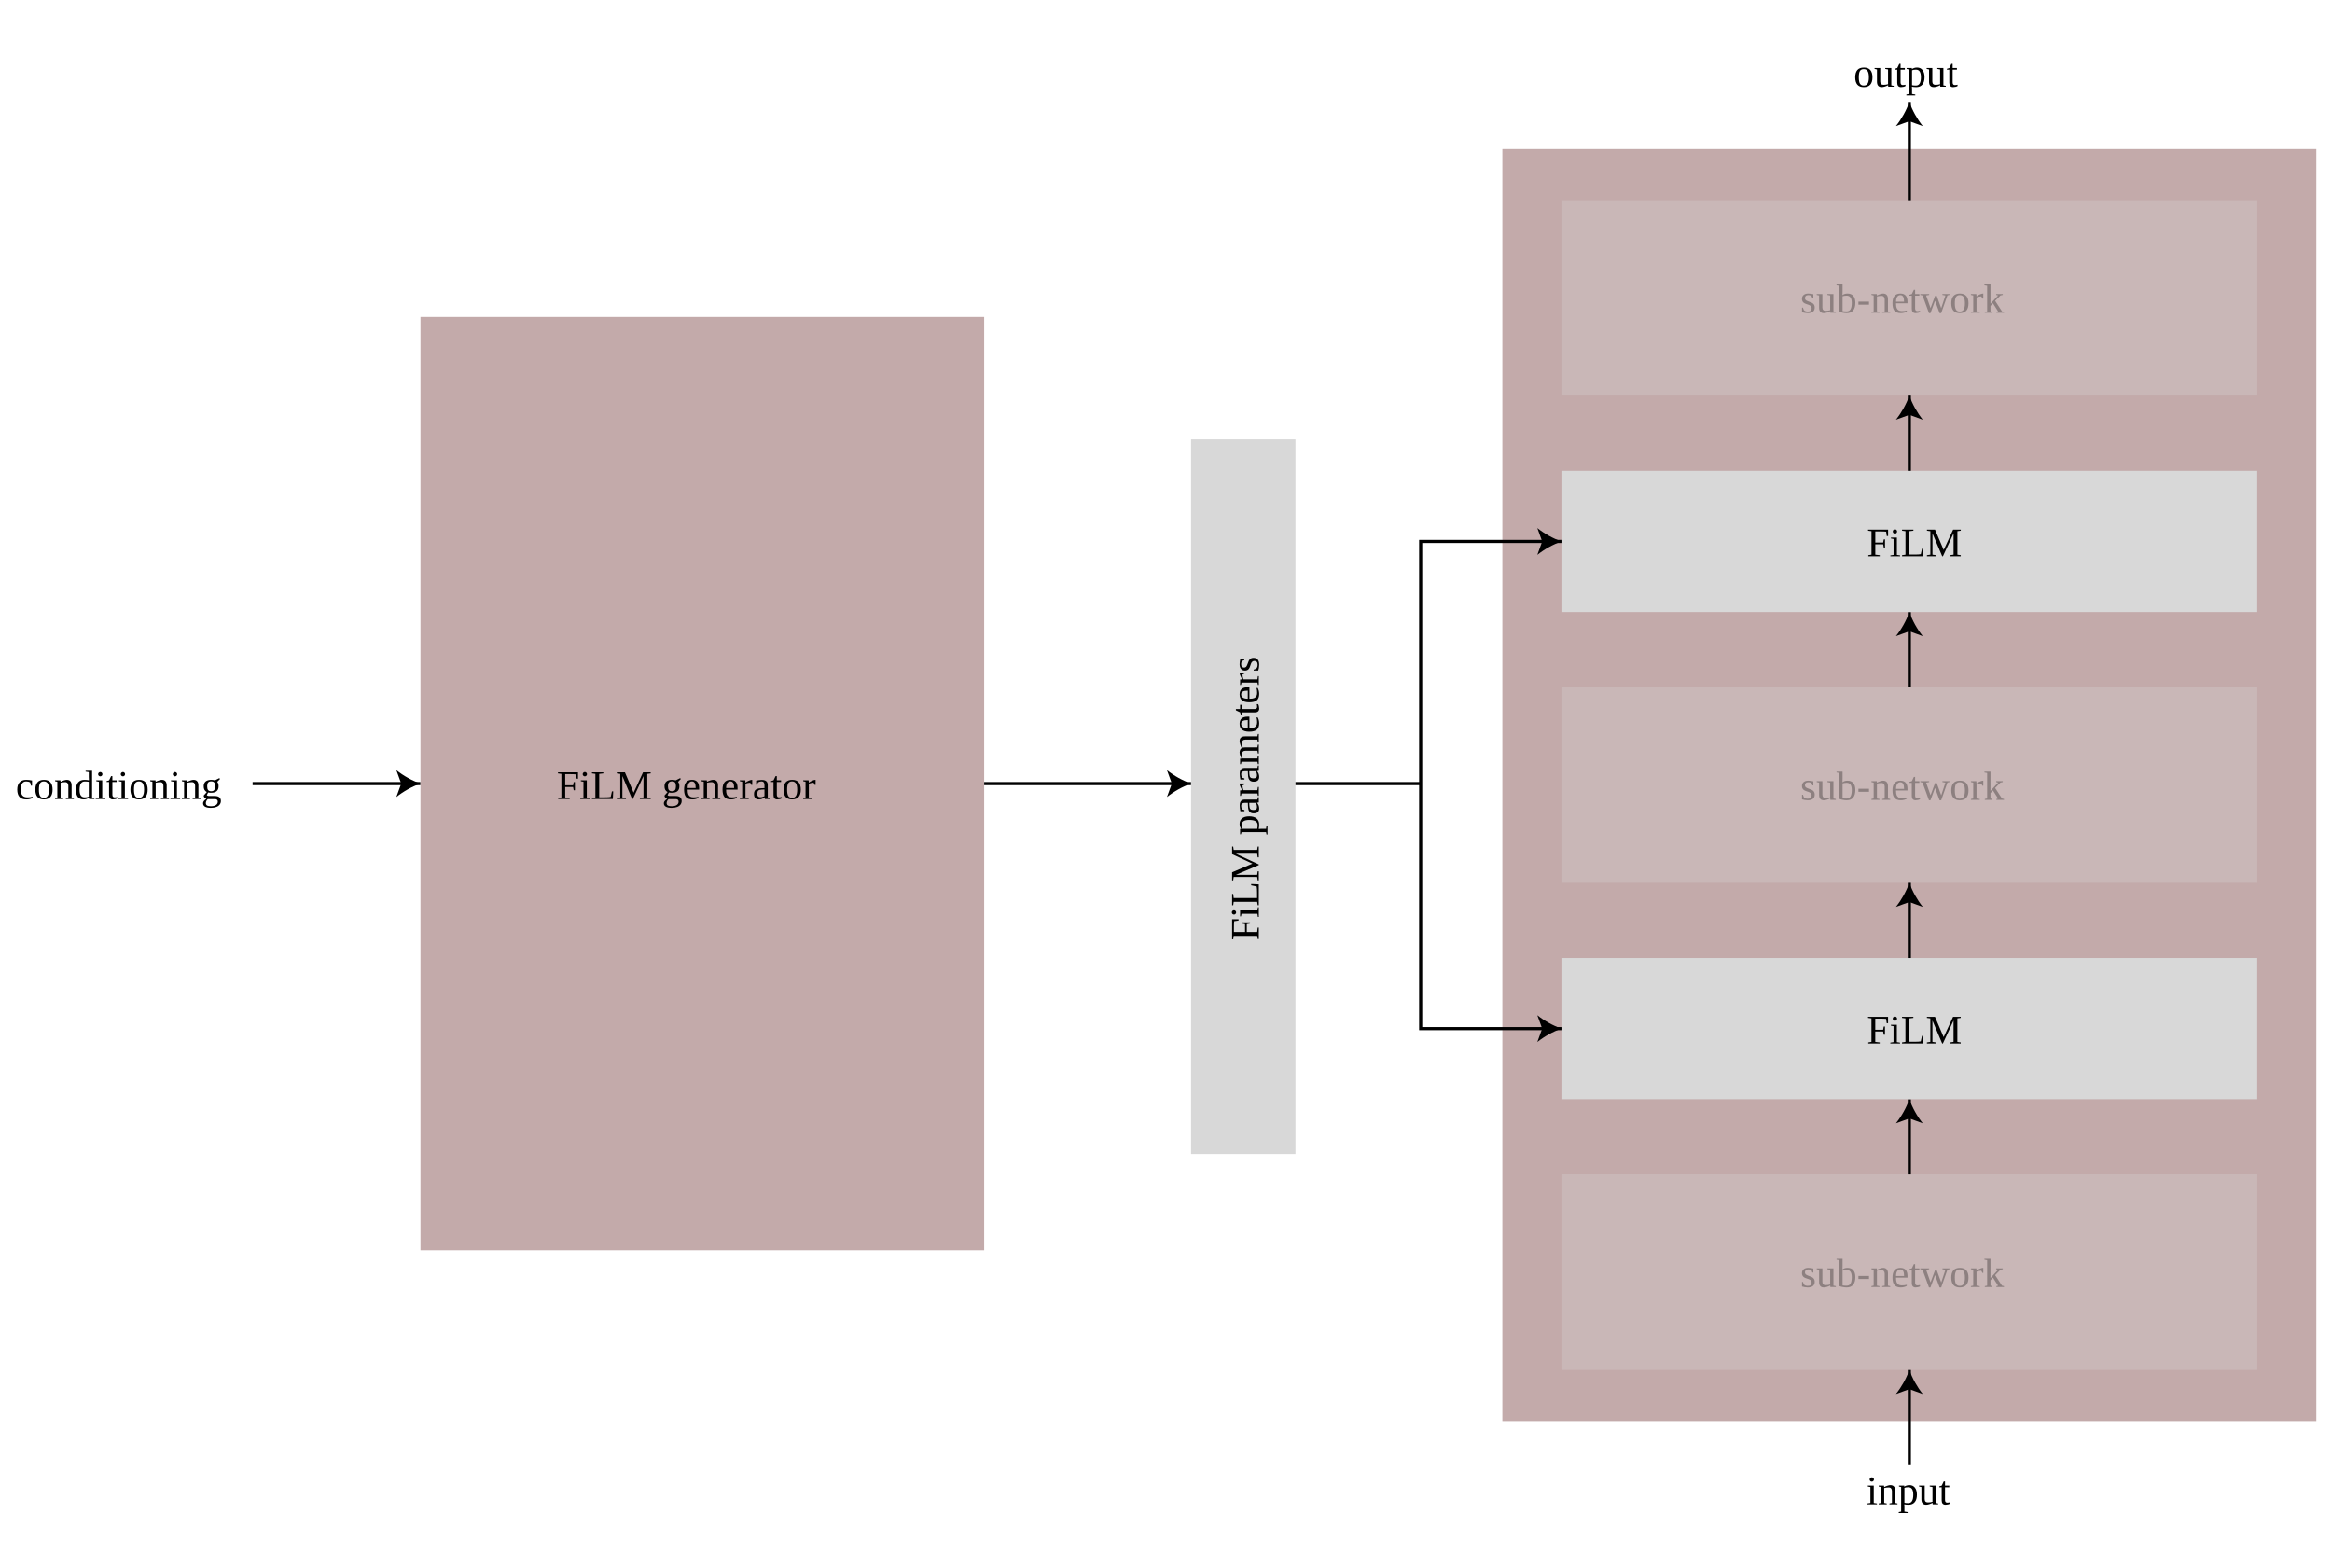
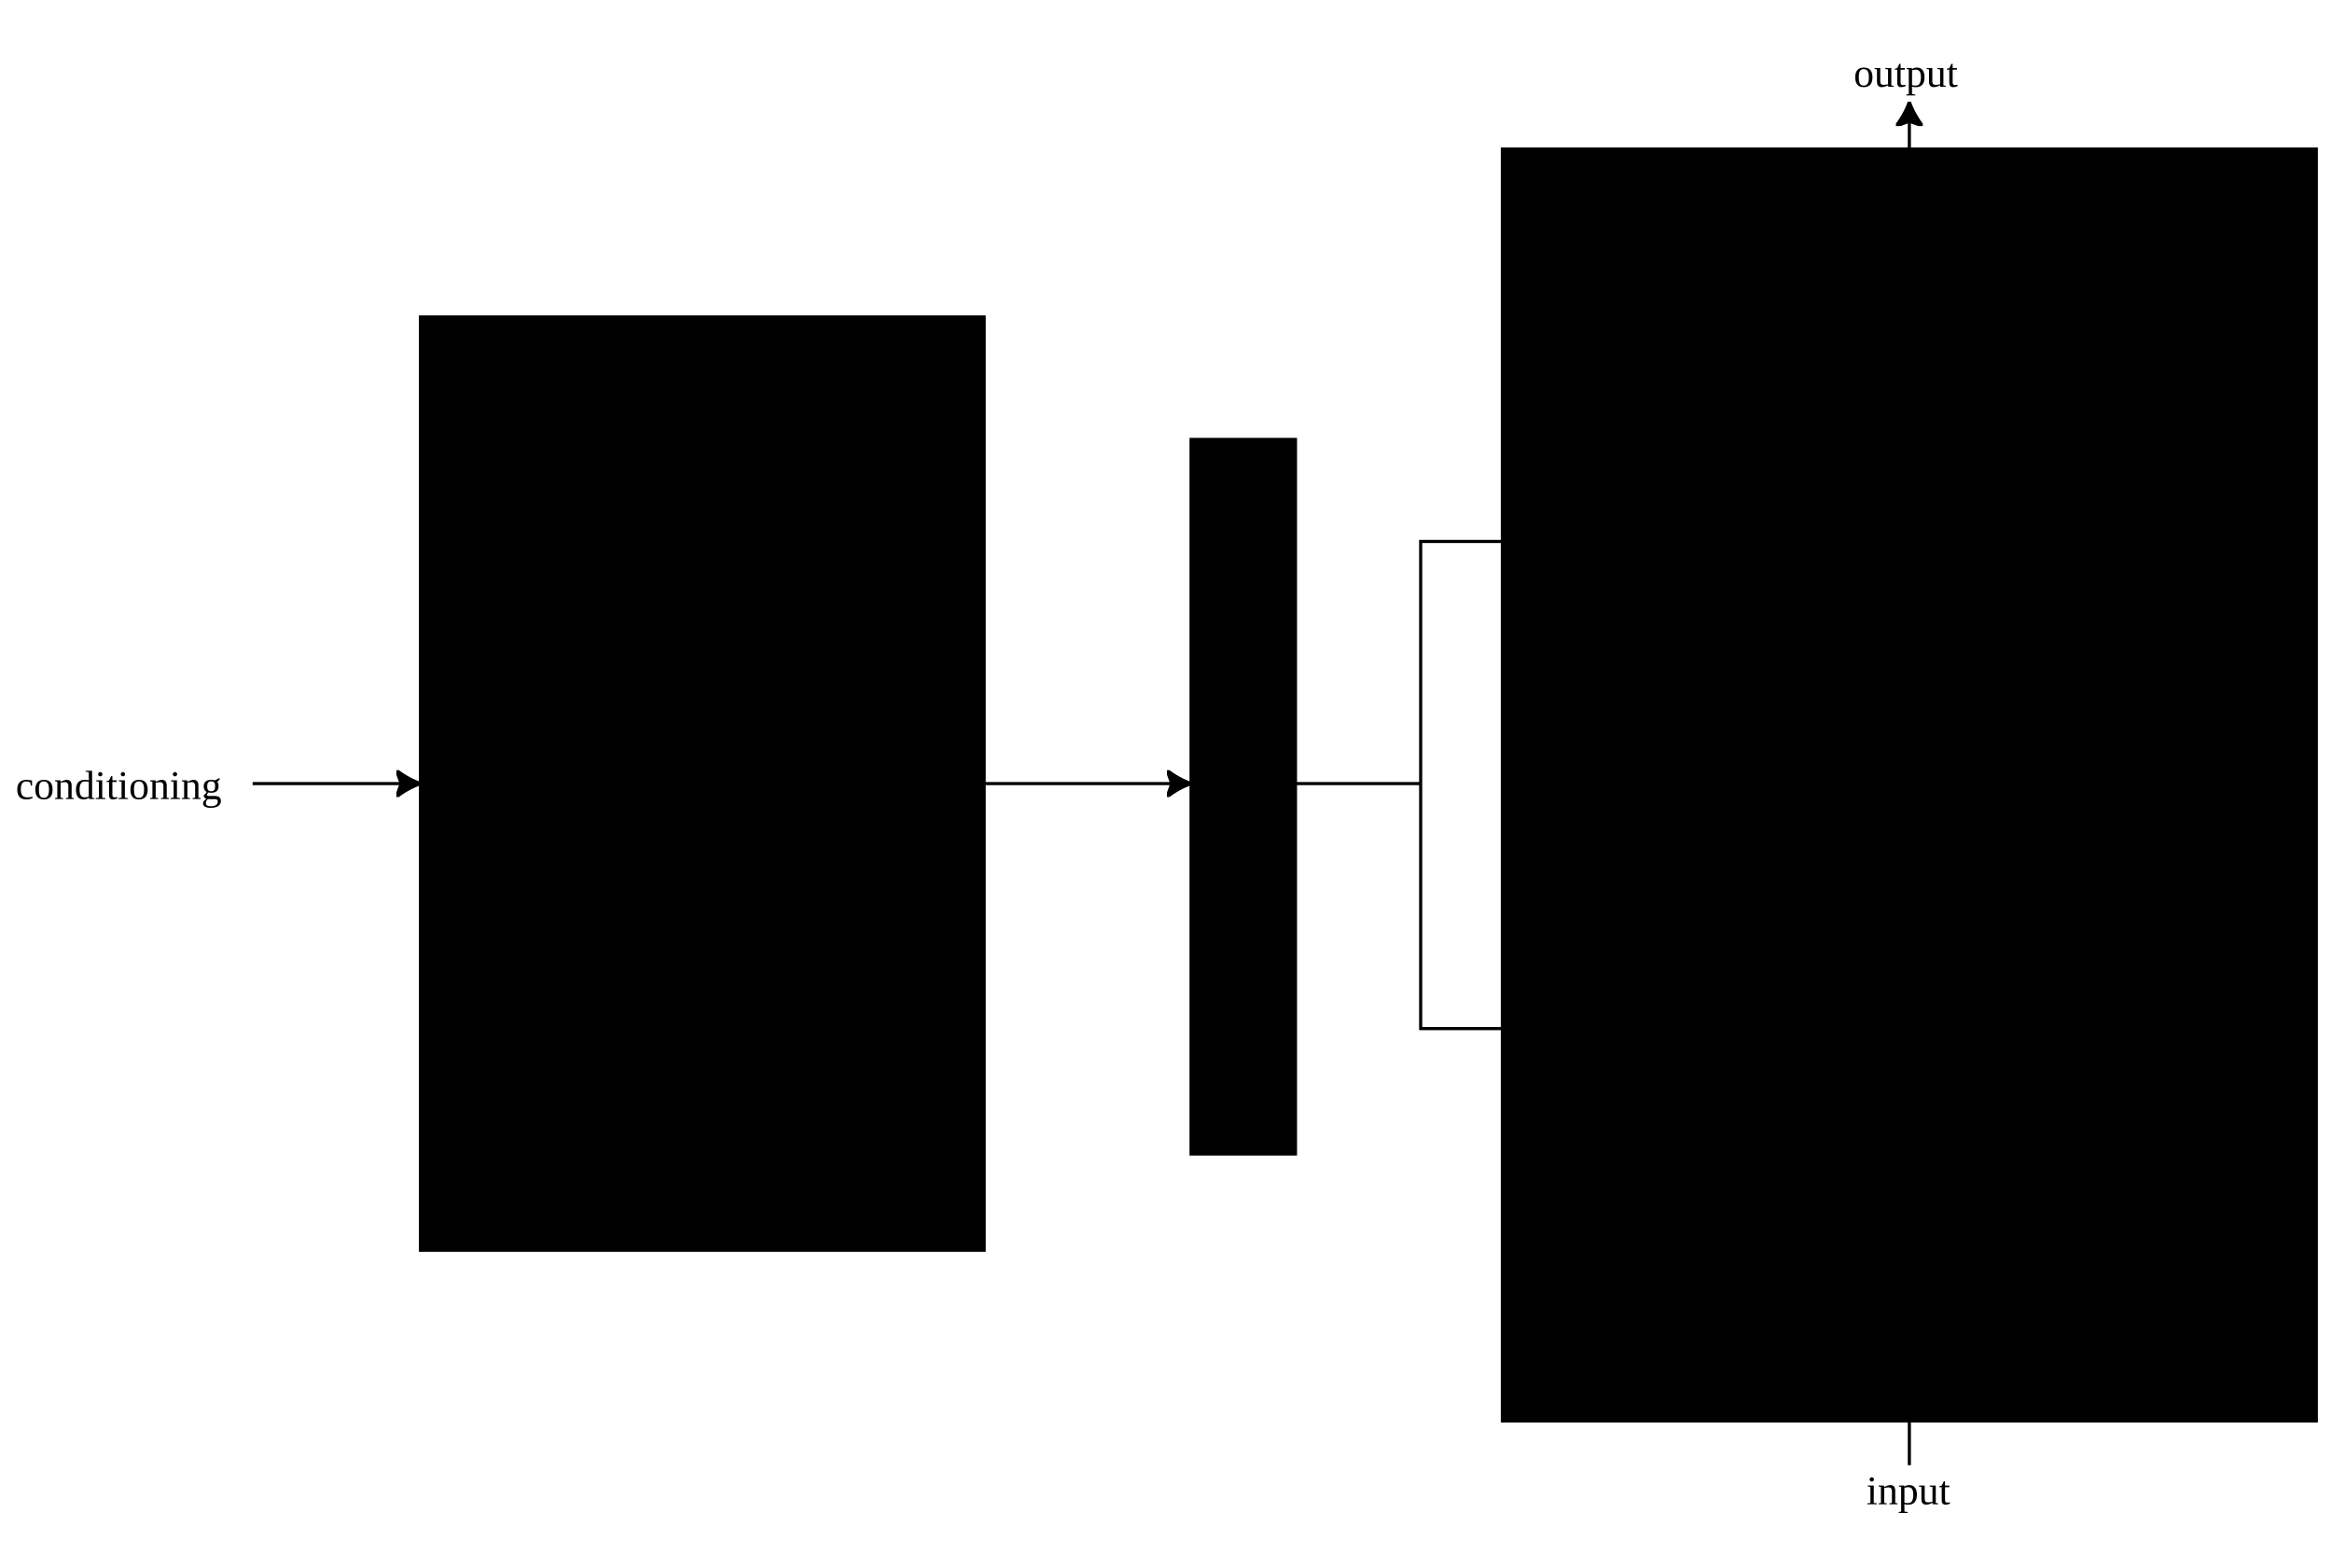
<svg xmlns="http://www.w3.org/2000/svg" xmlns:xlink="http://www.w3.org/1999/xlink" viewBox="0 0 744 500">
  <defs>
    <symbol id="arrow-right" viewBox="0 0 7.69 8.56">
-       <path style="fill: rgb(0, 0, 0);" d="M 7.69 4.28 C 4.911 5.279 2.314 6.725 0 8.56 L 1.55 4.28 L 0 0 C 2.314 1.835 4.911 3.28 7.69 4.28 Z" class="figure-path" />
+       <path style="stroke: rgb(0, 0, 0);" d="M 7.69 4.28 C 4.911 5.279 2.314 6.725 0 8.56 L 1.55 4.28 L 0 0 C 2.314 1.835 4.911 3.28 7.69 4.28 Z" class="figure-path" />
    </symbol>
    <symbol id="arrow-up" viewBox="0 0 8.56 7.69">
-       <path style="fill: rgb(0, 0, 0);" d="M 4.28 0 a 27.2 27.2 0 0 0 4.28 7.69 L 4.28 6.14 l -4.28 1.55 A 27.17 27.17 0 0 0 4.28 0 Z" class="figure-path" />
+       <path style="stroke: rgb(0, 0, 0);" d="M 4.28 0 a 27.2 27.2 0 0 0 4.28 7.69 L 4.28 6.14 l -4.28 1.55 A 27.17 27.17 0 0 0 4.28 0 Z" class="figure-path" />
    </symbol>
    <symbol id="arrow-left" viewBox="0 0 7.69 8.56">
-       <path style="fill: rgb(0, 0, 0);" d="M 0 4.28 a 27.2 27.2 0 0 0 7.69 -4.28 L 6.14 4.28 l 1.55 4.28 A 27.18 27.18 0 0 0 0 4.28 Z" class="figure-path" />
+       <path style="stroke: rgb(0, 0, 0);" d="M 0 4.28 a 27.2 27.2 0 0 0 7.69 -4.28 L 6.14 4.28 l 1.55 4.28 A 27.18 27.18 0 0 0 0 4.28 Z" class="figure-path" />
    </symbol>
    <symbol id="arrow-down" viewBox="0 0 8.56 7.69">
-       <path style="fill: rgb(0, 0, 0);" d="M 4.28 7.69 a 27.2 27.2 0 0 0 -4.28 -7.69 l 4.28 1.55 4.28 -1.55 A 27.18 27.18 0 0 0 4.28 7.69 Z" class="figure-path" />
+       <path style="stroke: rgb(0, 0, 0);" d="M 4.28 7.69 a 27.2 27.2 0 0 0 -4.28 -7.69 l 4.28 1.55 4.28 -1.55 A 27.18 27.18 0 0 0 4.28 7.69 Z" class="figure-path" />
    </symbol>
  </defs>
  <text x="5.004" y="254.928" style="font-size: 13px; white-space: pre;" class="figure-text">conditioning</text>
  <line style="stroke: rgb(0, 0, 0);" x1="80.594" y1="250" x2="134.146" y2="250" class="figure-line" />
  <use width="7.69" height="8.56" transform="matrix(1, 0, 0, 1, 126.456, 245.72)" xlink:href="#arrow-right" />
  <g transform="matrix(1, 0, 0, 1, 42.58547, 8.635989)">
-     <rect x="91.561" y="92.492" width="179.844" height="297.744" style="fill: rgb(195, 170, 170);" class="figure-network" />
+     <rect x="91.561" y="92.492" width="179.844" height="297.744" style="stroke: rgb(0, 0, 0);" class="figure-group figure-box" />
    <text x="5.004" y="254.928" class="figure-text" transform="matrix(1, 0, 0, 1.000001, 130.0455, -8.63625)" style="font-size: 13px; white-space: pre;">FiLM generator</text>
  </g>
  <line style="stroke: rgb(0, 0, 0);" x1="313.99" y1="250" x2="380" y2="250" class="figure-line" />
  <use width="7.69" height="8.56" transform="matrix(1, 0, 0, 1, 372.3103, 245.72)" xlink:href="#arrow-right" />
  <g transform="matrix(1, 0, 0, 1, -70.33469, -46.60587)">
-     <rect x="450.335" y="186.802" width="33.305" height="227.974" style="fill: rgb(216, 216, 216);" class="figure-layer" />
+     <rect x="450.335" y="186.802" width="33.305" height="227.974" style="stroke: rgb(0, 0, 0);" class="figure-element figure-box" />
    <text x="450.706" y="274.215" style="font-size: 13px; white-space: pre;" class="figure-text" transform="matrix(0, -1, 1, 0, 197.7297, 797.3515)">FiLM parameters</text>
  </g>
  <g id="full-figure">
-     <rect x="479.315" y="47.559" width="259.685" height="405.803" style="fill: rgb(195, 170, 170);" class="figure-network" />
+     <rect x="479.315" y="47.559" width="259.685" height="405.803" style="stroke: rgb(0, 0, 0);" class="figure-group figure-box" />
    <g>
      <text x="5.004" y="254.928" style="font-size: 13px; white-space: pre;" class="figure-text" transform="matrix(1, 0, 0, 1.000001, 590.4544, 225.0036)">input</text>
    </g>
    <line style="stroke: rgb(0, 0, 0);" x1="609.157" y1="467.457" x2="609.157" y2="437.052" class="figure-line" />
    <use width="8.56" height="7.69" transform="matrix(1, 0, 0, 1, 604.8775, 437.052)" xlink:href="#arrow-up" />
    <g transform="matrix(1, 0, 0, 1, 378.3914, 166.0164)">
-       <rect x="119.766" y="208.684" width="222" height="62.352" style="fill: rgb(216, 216, 216); opacity: 0.3;" class="figure-layer" />
+       <rect x="119.766" y="208.684" width="222" height="62.352" style="stroke: rgb(0, 0, 0); opacity: 0.3;" class="figure-element figure-box" />
      <text x="195.98" y="244.6" style="font-size: 13px; white-space: pre; opacity: 0.3;" class="figure-text">sub-network</text>
    </g>
    <line style="stroke: rgb(0, 0, 0);" x1="609.157" y1="374.7" x2="609.157" y2="350.692" class="figure-line" />
    <use width="8.56" height="7.69" transform="matrix(1, 0, 0, 1, 604.8775, 350.6919)" xlink:href="#arrow-up" />
    <g transform="matrix(1, 0, 0, 1, 144.9024, 27.55287)">
-       <rect x="353.255" y="278.092" width="222" height="45.047" style="fill: rgb(216, 216, 216);" class="figure-layer" />
+       <rect x="353.255" y="278.092" width="222" height="45.047" style="stroke: rgb(0, 0, 0);" class="figure-element figure-box" />
      <text x="450.695" y="305.358" style="font-size: 13px; white-space: pre;" class="figure-text">FiLM</text>
    </g>
    <line style="stroke: rgb(0, 0, 0);" x1="609.158" y1="305.645" x2="609.158" y2="281.636" class="figure-line" />
    <use width="8.56" height="7.69" transform="matrix(1, 0, 0, 1, 604.8775, 281.636)" xlink:href="#arrow-up" />
    <g transform="matrix(1, 0, 0, 1, 378.3915, 38.77429)">
-       <rect x="119.766" y="180.51" width="222" height="62.352" style="fill: rgb(216, 216, 216); opacity: 0.3;" class="figure-layer" />
+       <rect x="119.766" y="180.51" width="222" height="62.352" style="stroke: rgb(0, 0, 0); opacity: 0.3;" class="figure-element figure-box" />
      <text x="195.979" y="216.426" style="font-size: 13px; white-space: pre; opacity: 0.3;" class="figure-text">sub-network</text>
    </g>
    <line style="stroke: rgb(0, 0, 0);" x1="609.157" y1="219.284" x2="609.157" y2="195.276" class="figure-line" />
    <use width="8.56" height="7.69" transform="matrix(1, 0, 0, 1, 604.8775, 195.276)" xlink:href="#arrow-up" />
    <g transform="matrix(1, 0, 0, 1, 144.9025, -96.72591)">
-       <rect x="353.255" y="246.955" width="222" height="45.047" style="fill: rgb(216, 216, 216);" class="figure-layer" />
+       <rect x="353.255" y="246.955" width="222" height="45.047" style="stroke: rgb(0, 0, 0);" class="figure-element figure-box" />
      <text x="450.706" y="274.215" style="font-size: 13px; white-space: pre;" class="figure-text">FiLM</text>
    </g>
    <line style="stroke: rgb(0, 0, 0);" x1="609.157" y1="150.229" x2="609.157" y2="126.221" class="figure-line" />
    <use width="8.56" height="7.69" transform="matrix(1, 0, 0, 1, 604.8775, 126.2206)" xlink:href="#arrow-up" />
    <g transform="matrix(1, 0, 0, 1, 378.3915, -85.69437)">
-       <rect x="119.766" y="149.563" width="222" height="62.352" style="fill: rgb(216, 216, 216); opacity: 0.3;" class="figure-layer" />
+       <rect x="119.766" y="149.563" width="222" height="62.352" style="stroke: rgb(0, 0, 0); opacity: 0.3;" class="figure-element figure-box" />
      <text x="195.979" y="185.479" style="font-size: 13px; white-space: pre; opacity: 0.3;" class="figure-text">sub-network</text>
    </g>
    <line style="stroke: rgb(0, 0, 0);" x1="609.157" y1="63.869" x2="609.157" y2="32.531" class="figure-line" />
    <use width="8.56" height="7.69" transform="matrix(1, 0, 0, 1, 604.8775, 32.53125)" xlink:href="#arrow-up" />
    <g>
      <text x="591.389" y="27.684" style="font-size: 13px; white-space: pre;" class="figure-text">output</text>
    </g>
  </g>
  <line style="stroke: rgb(0, 0, 0);" x1="413.305" y1="250" x2="453.248" y2="250" class="figure-line" />
  <use width="7.69" height="8.56" transform="matrix(1, 0, 0, 1, 490.4674, 323.8884)" xlink:href="#arrow-right" />
  <use width="7.69" height="8.56" transform="matrix(1, 0, 0, 1, 490.4675, 168.4726)" xlink:href="#arrow-right" />
  <path style="fill: none; stroke: rgb(0, 0, 0);" d="M 453.248 250 L 453.248 172.75 L 498.157 172.75" class="figure-line" />
  <path style="fill: none; stroke: rgb(0, 0, 0);" d="M 453.248 250 L 453.248 328.17 L 498.157 328.17" class="figure-line" />
</svg>
